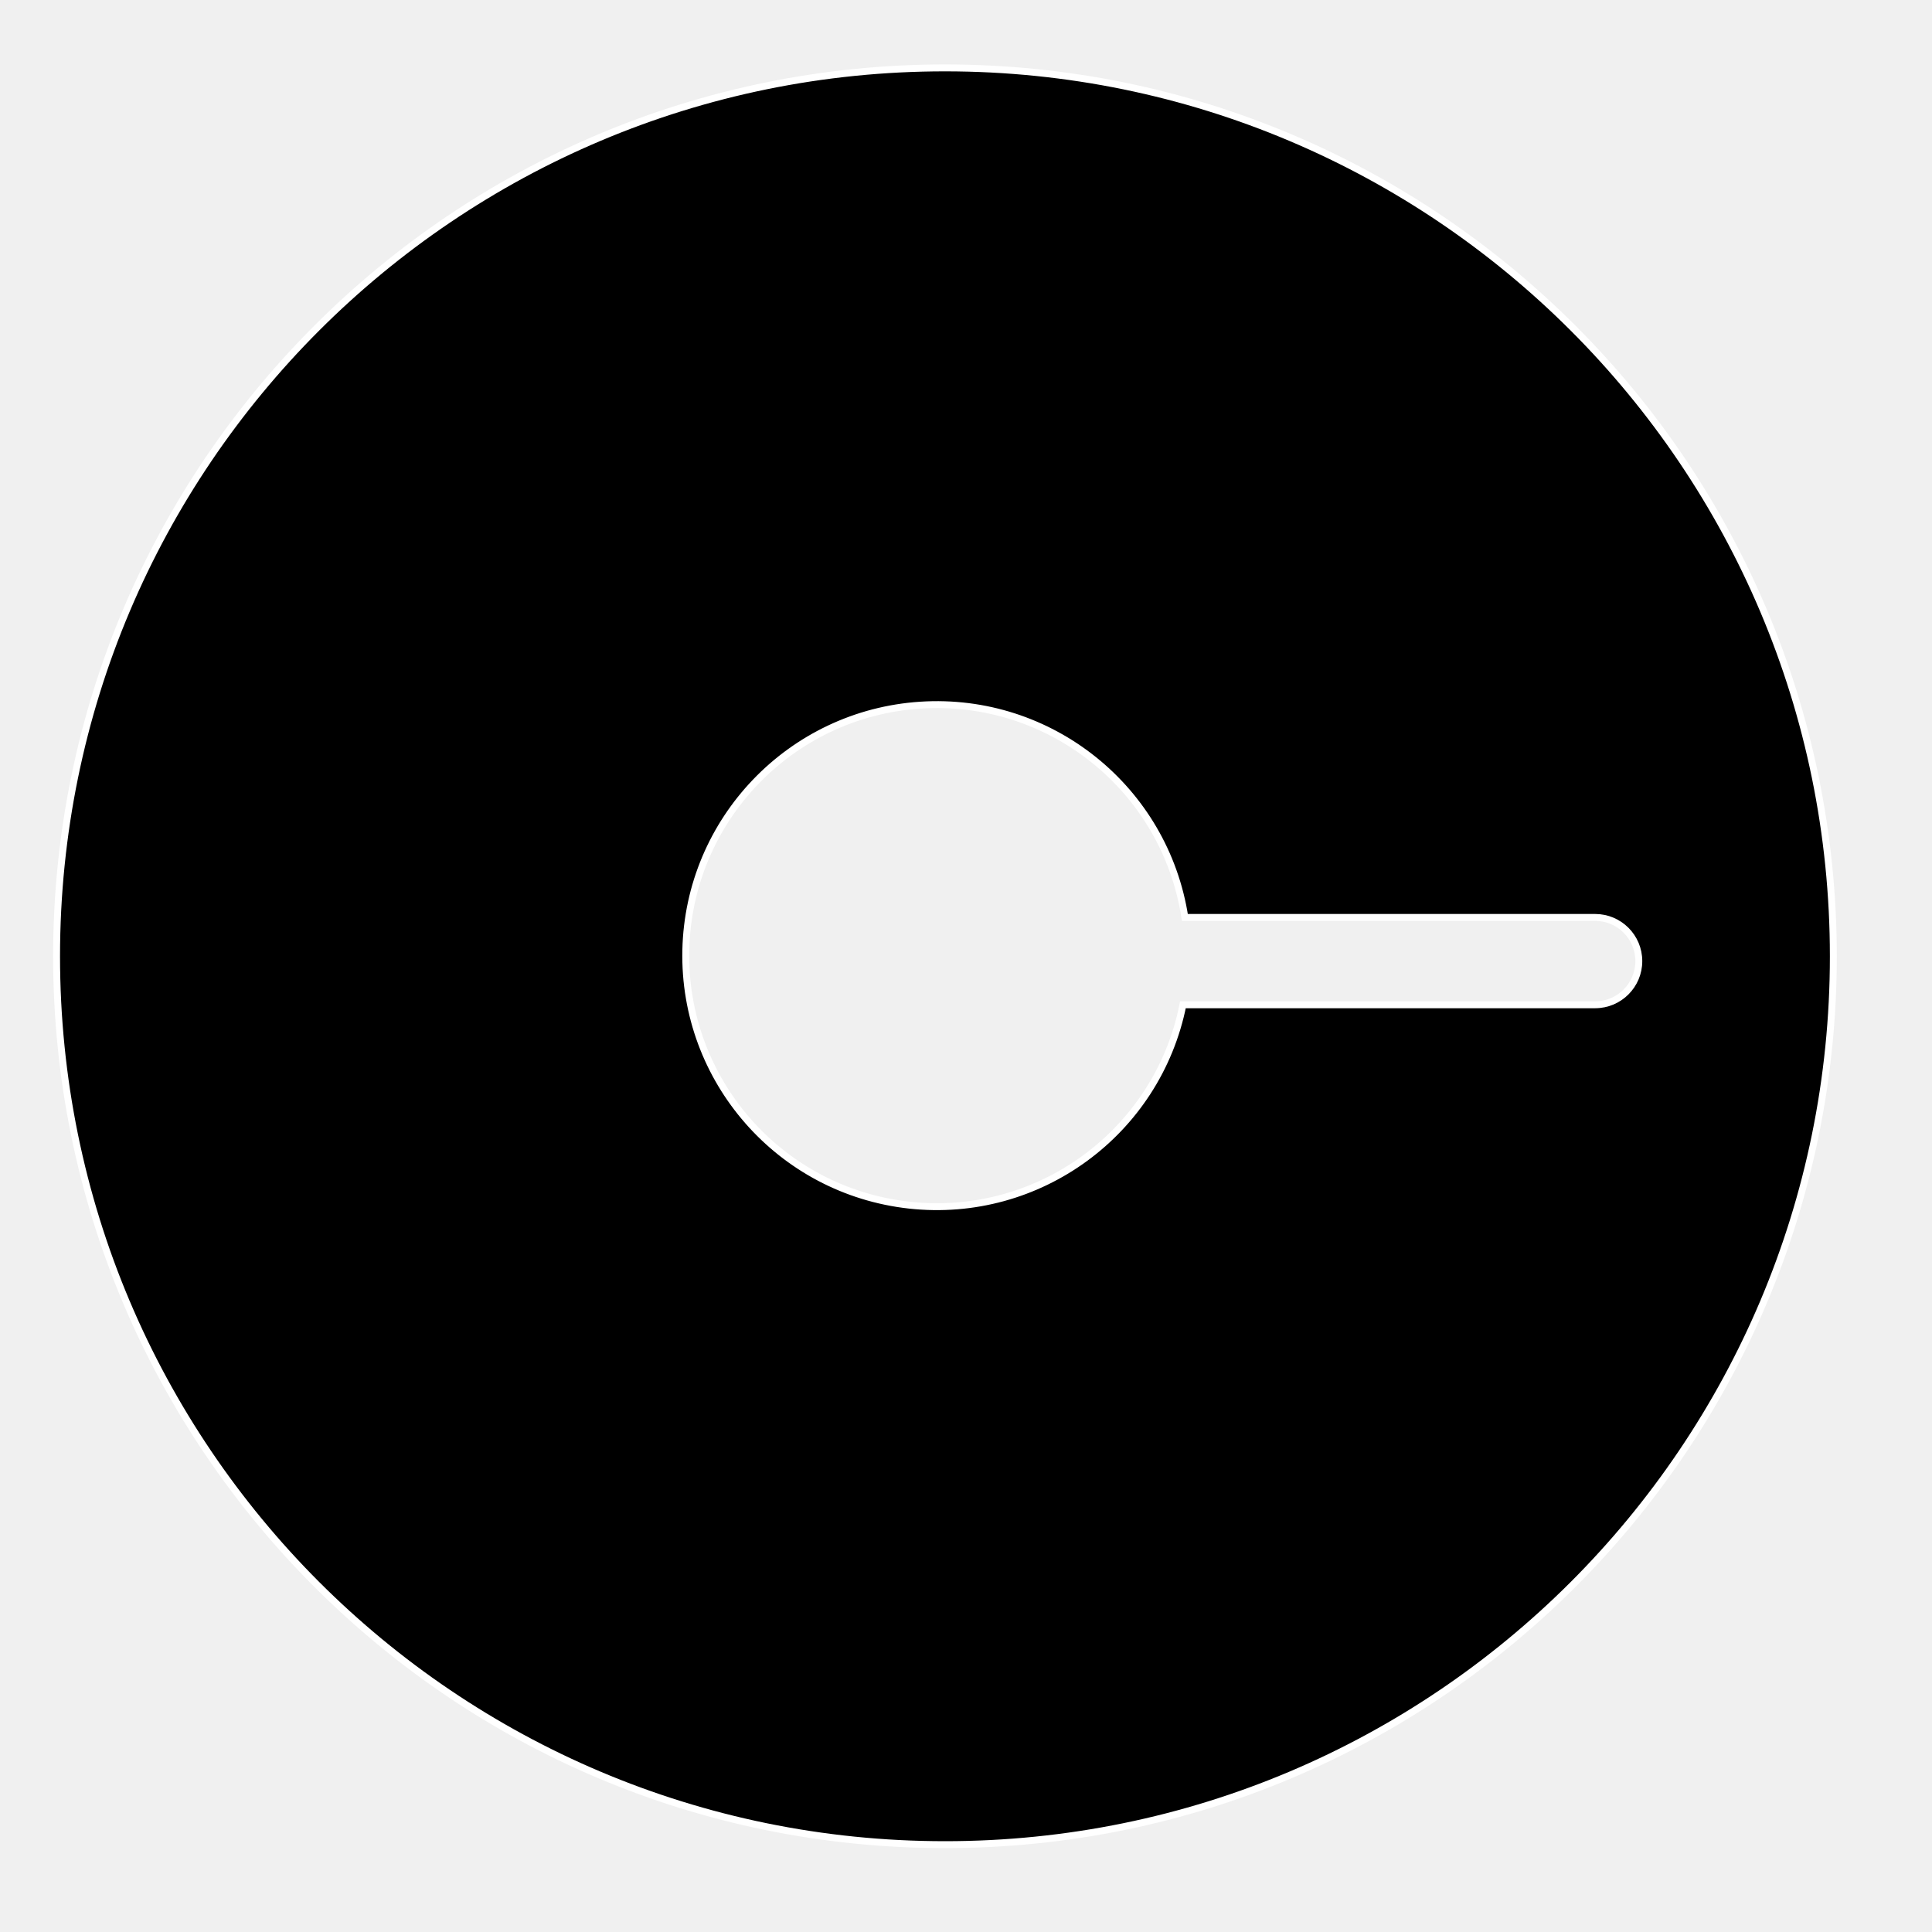
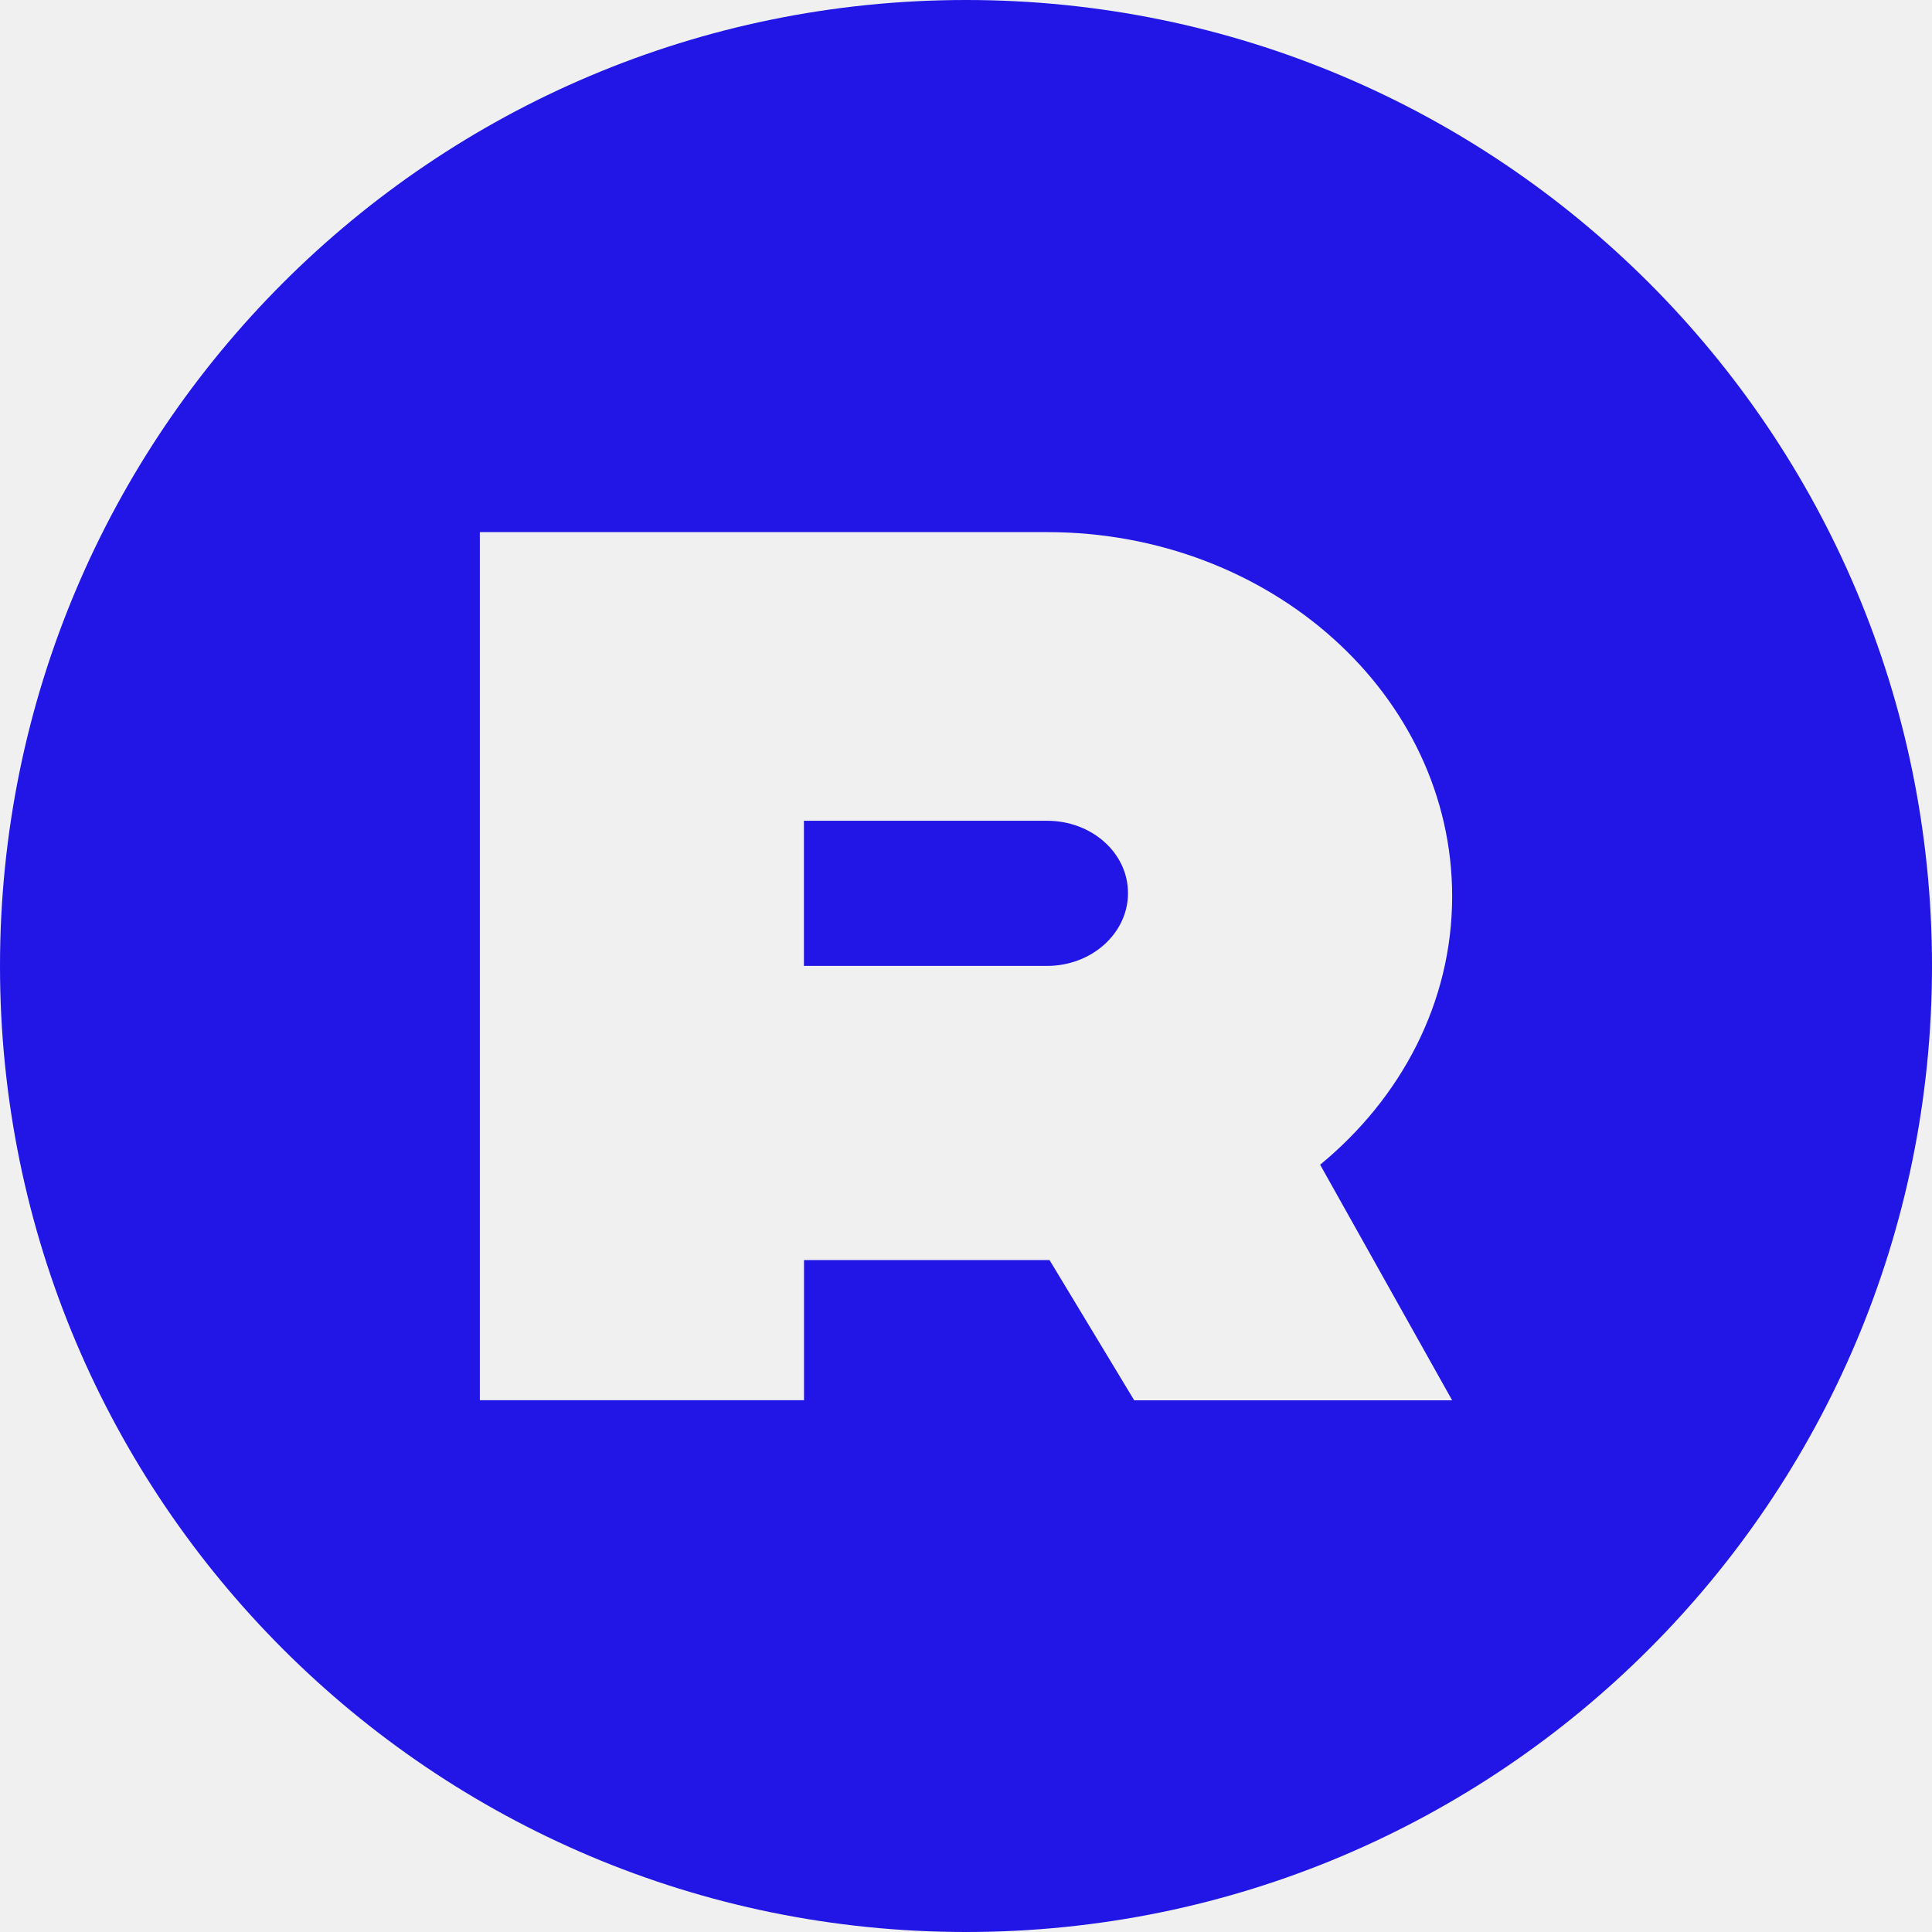
- <svg xmlns="http://www.w3.org/2000/svg" viewBox="0 0 280 280">
-   <path d="M137,9.84A128.75,128.75,0,1,0,265.7,138.59,128.76,128.76,0,0,0,137,9.84Zm94.23,135.78H171.44a36.38,36.38,0,1,1,.28-12.66h59.46a6.33,6.33,0,0,1,0,12.66Z" stroke="#fff" />
+ <svg xmlns="http://www.w3.org/2000/svg" viewBox="0 0 223.62 223.62">
+   <defs>
+     <style>.cls-1{fill:#2116e5;}</style>
+   </defs>
+   <g id="图层_2" data-name="图层 2">
+     <path class="cls-1" d="M130.56,103.37c0,4.66-4.2,8.43-9.37,8.43H93.05V95h28.14C126.37,95,130.56,98.72,130.56,103.37Zm93.06,8.44A111.81,111.81,0,1,1,111.81,0,111.81,111.81,0,0,1,223.62,111.81Zm-70.82,23c9.37-7.71,15.28-18.76,15.28-31.07,0-23.28-21-42.15-46.89-42.15H55.54V162.07H93.06V145.85h28.42l9.8,16.23h36.8Z" />
+   </g>
</svg>
